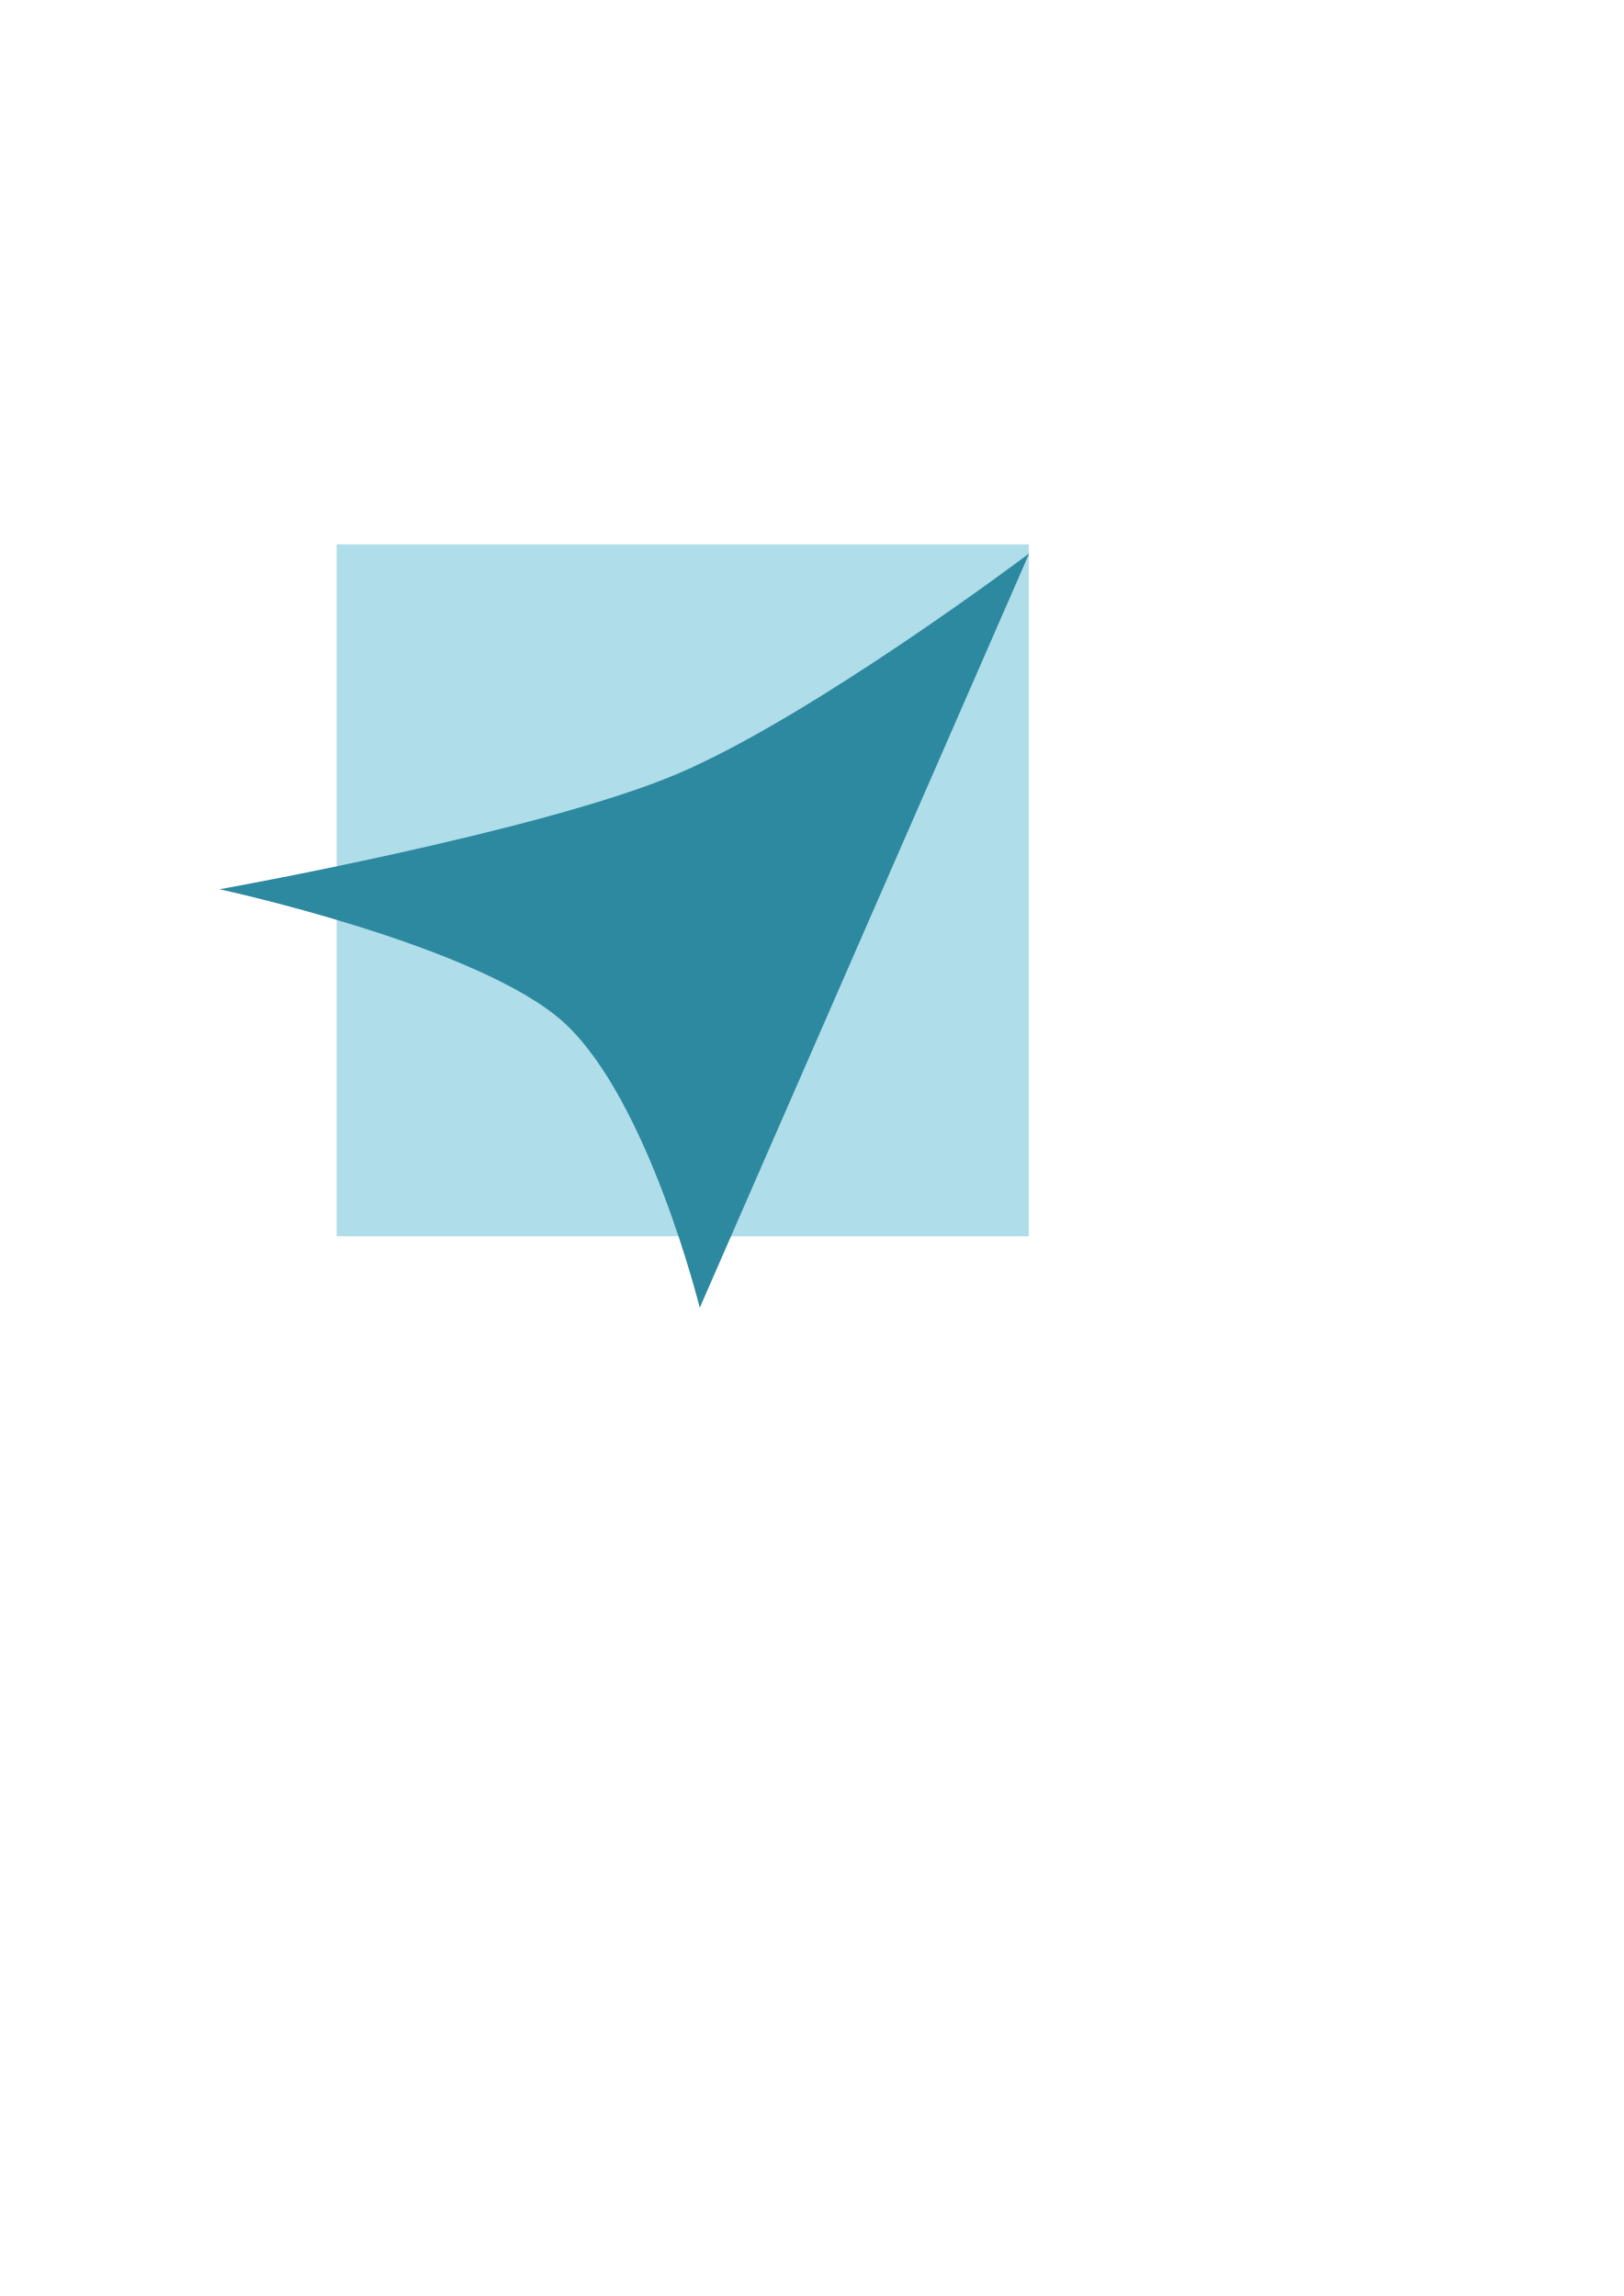
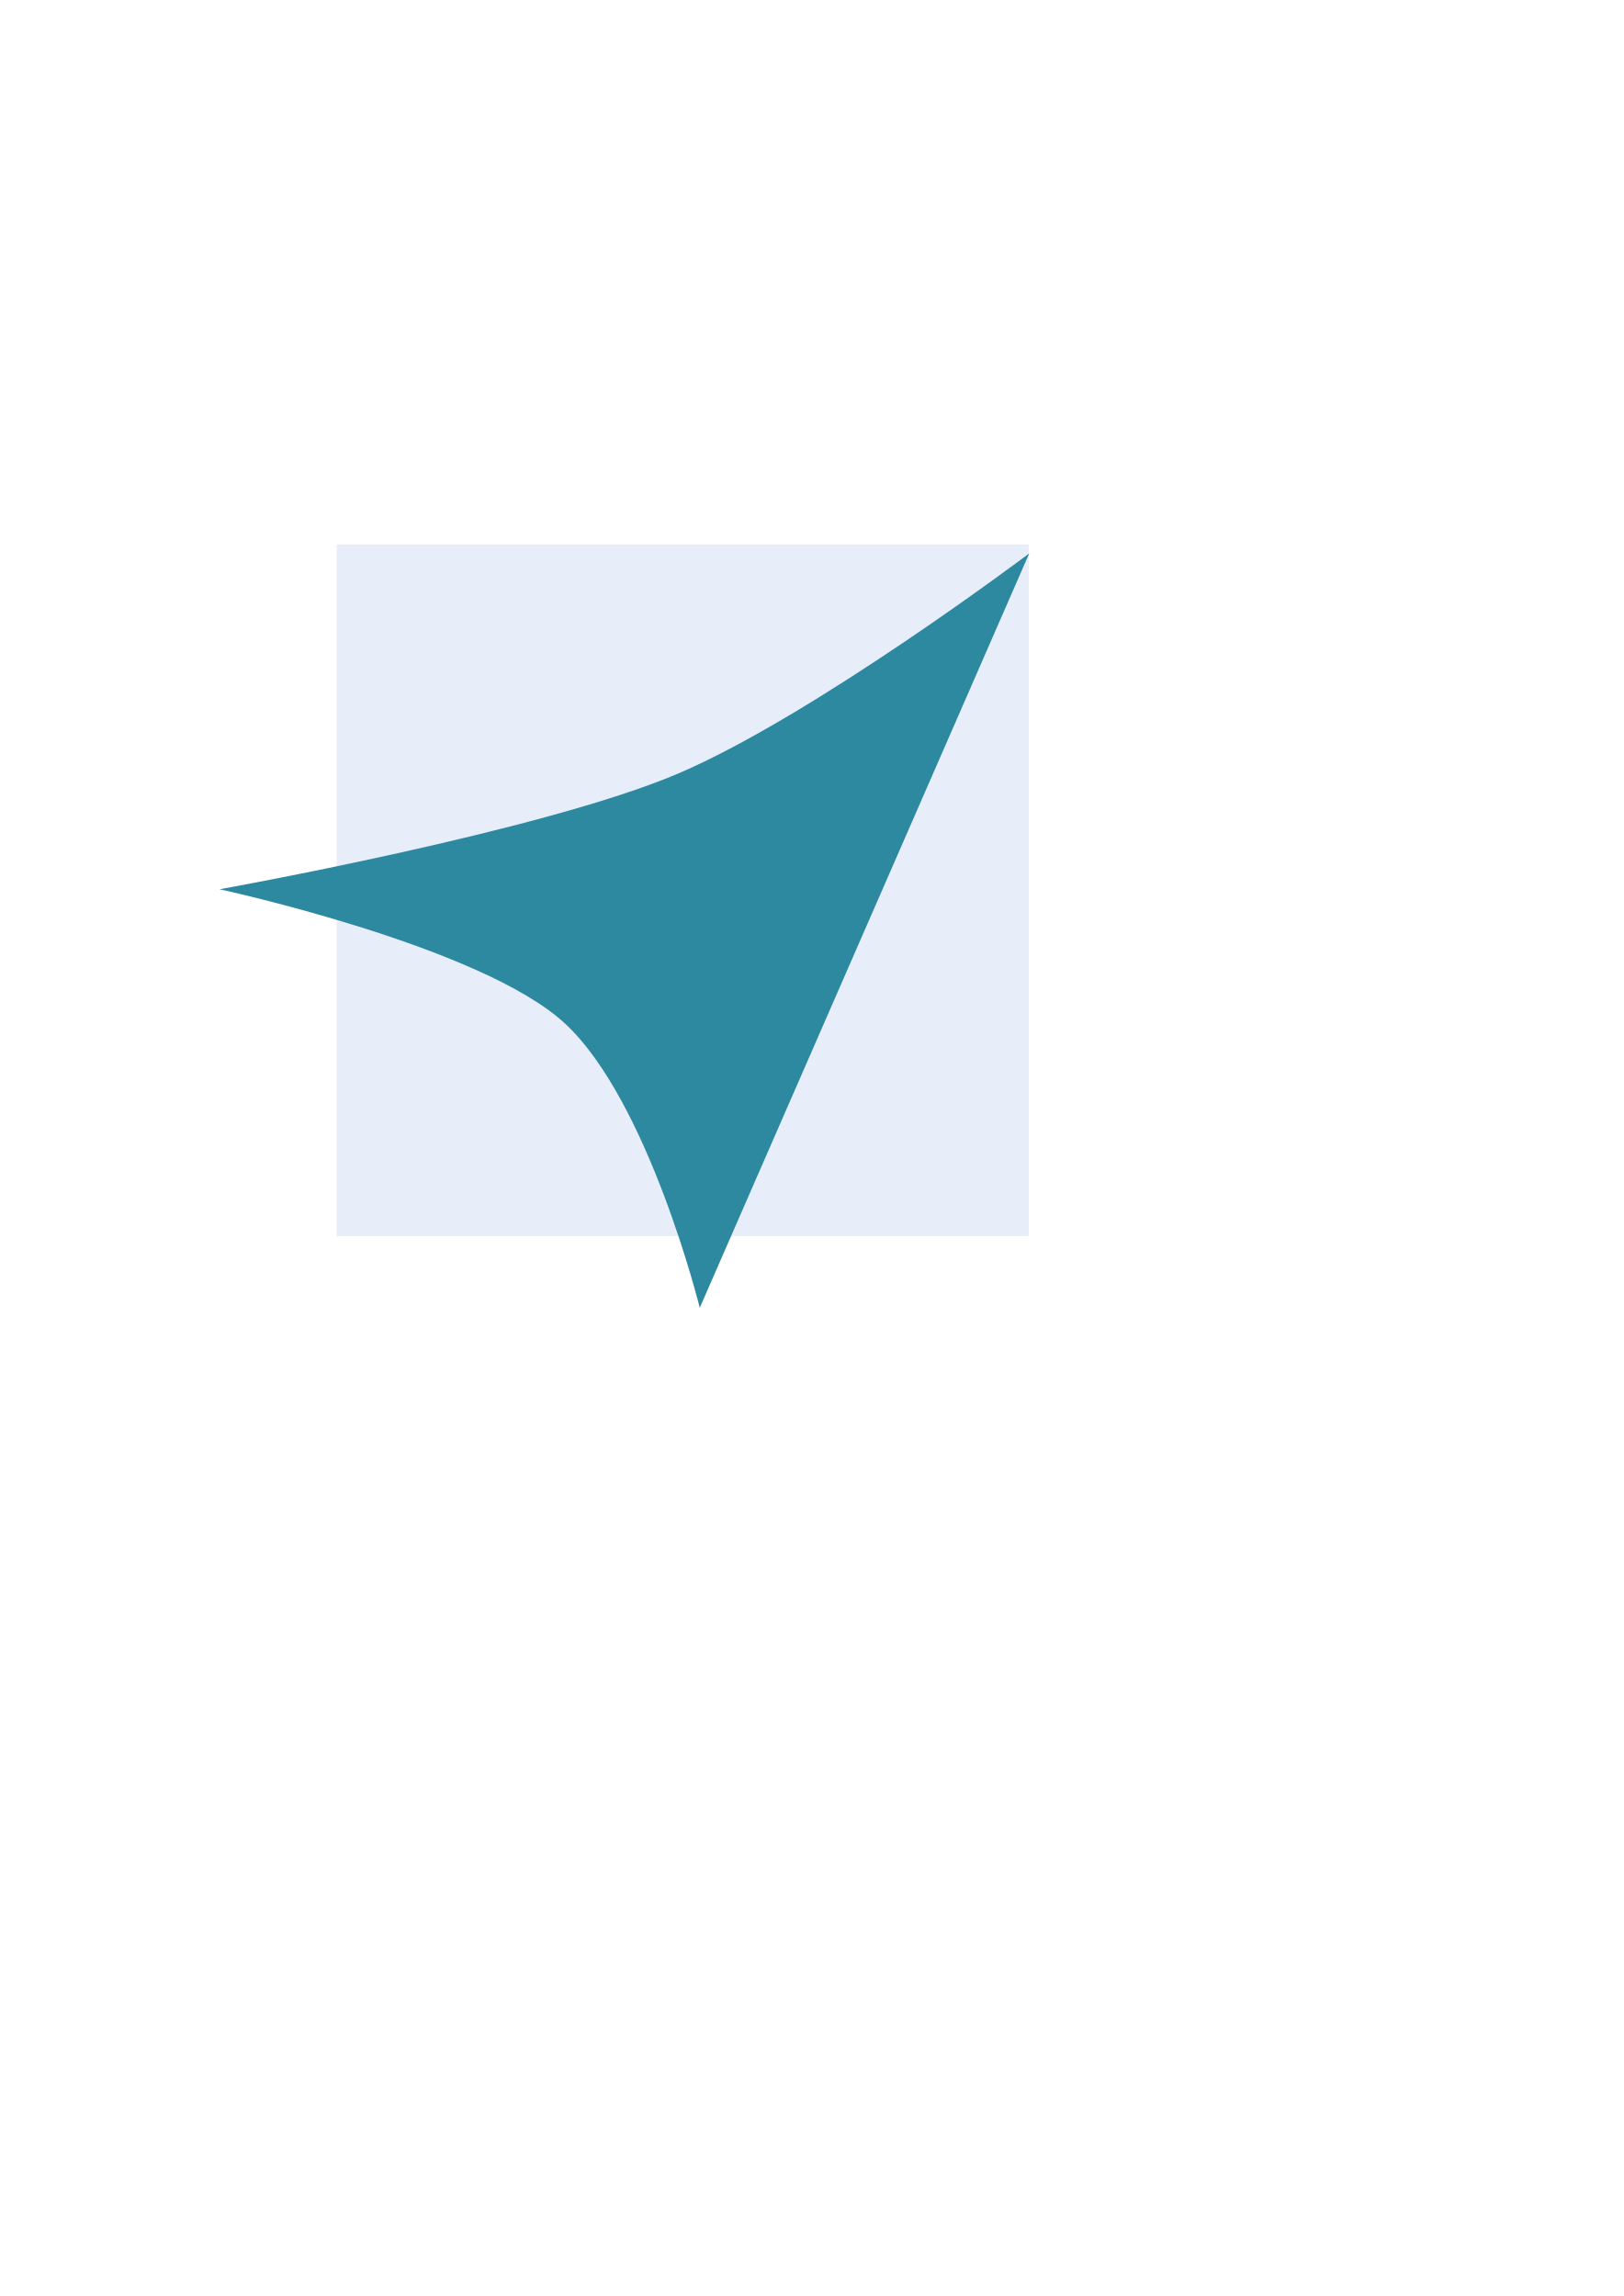
<svg xmlns="http://www.w3.org/2000/svg" width="744.094" height="1052.362" id="svg2" version="1.1">
  <defs id="defs4" />
  <g id="layer1">
-     <rect style="fill:#afdde9;fill-opacity:1;stroke:none" id="rect3814" width="317.143" height="317.143" x="154.286" y="249.505" />
+     <rect style="fill:#e8edfa;fill-opacity:1;stroke:none" id="rect3814" width="317.143" height="317.143" x="154.286" y="249.505" />
    <path style="fill:#2c89a0;fill-opacity:1;stroke:none" d="m 320.678,599.423 c 0,0 -23.369,-94.553 -61.676,-130.221 -38.307,-35.667 -158.395,-61.615 -158.395,-61.615 0,0 147.855,-26.416 210.185,-53.041 62.331,-26.625 160.874,-100.904 160.874,-100.904 0,0 -50.329,115.26 -75.494,172.89 -25.165,57.63 -75.494,172.89 -75.494,172.89 z" id="path3801" />
  </g>
</svg>
